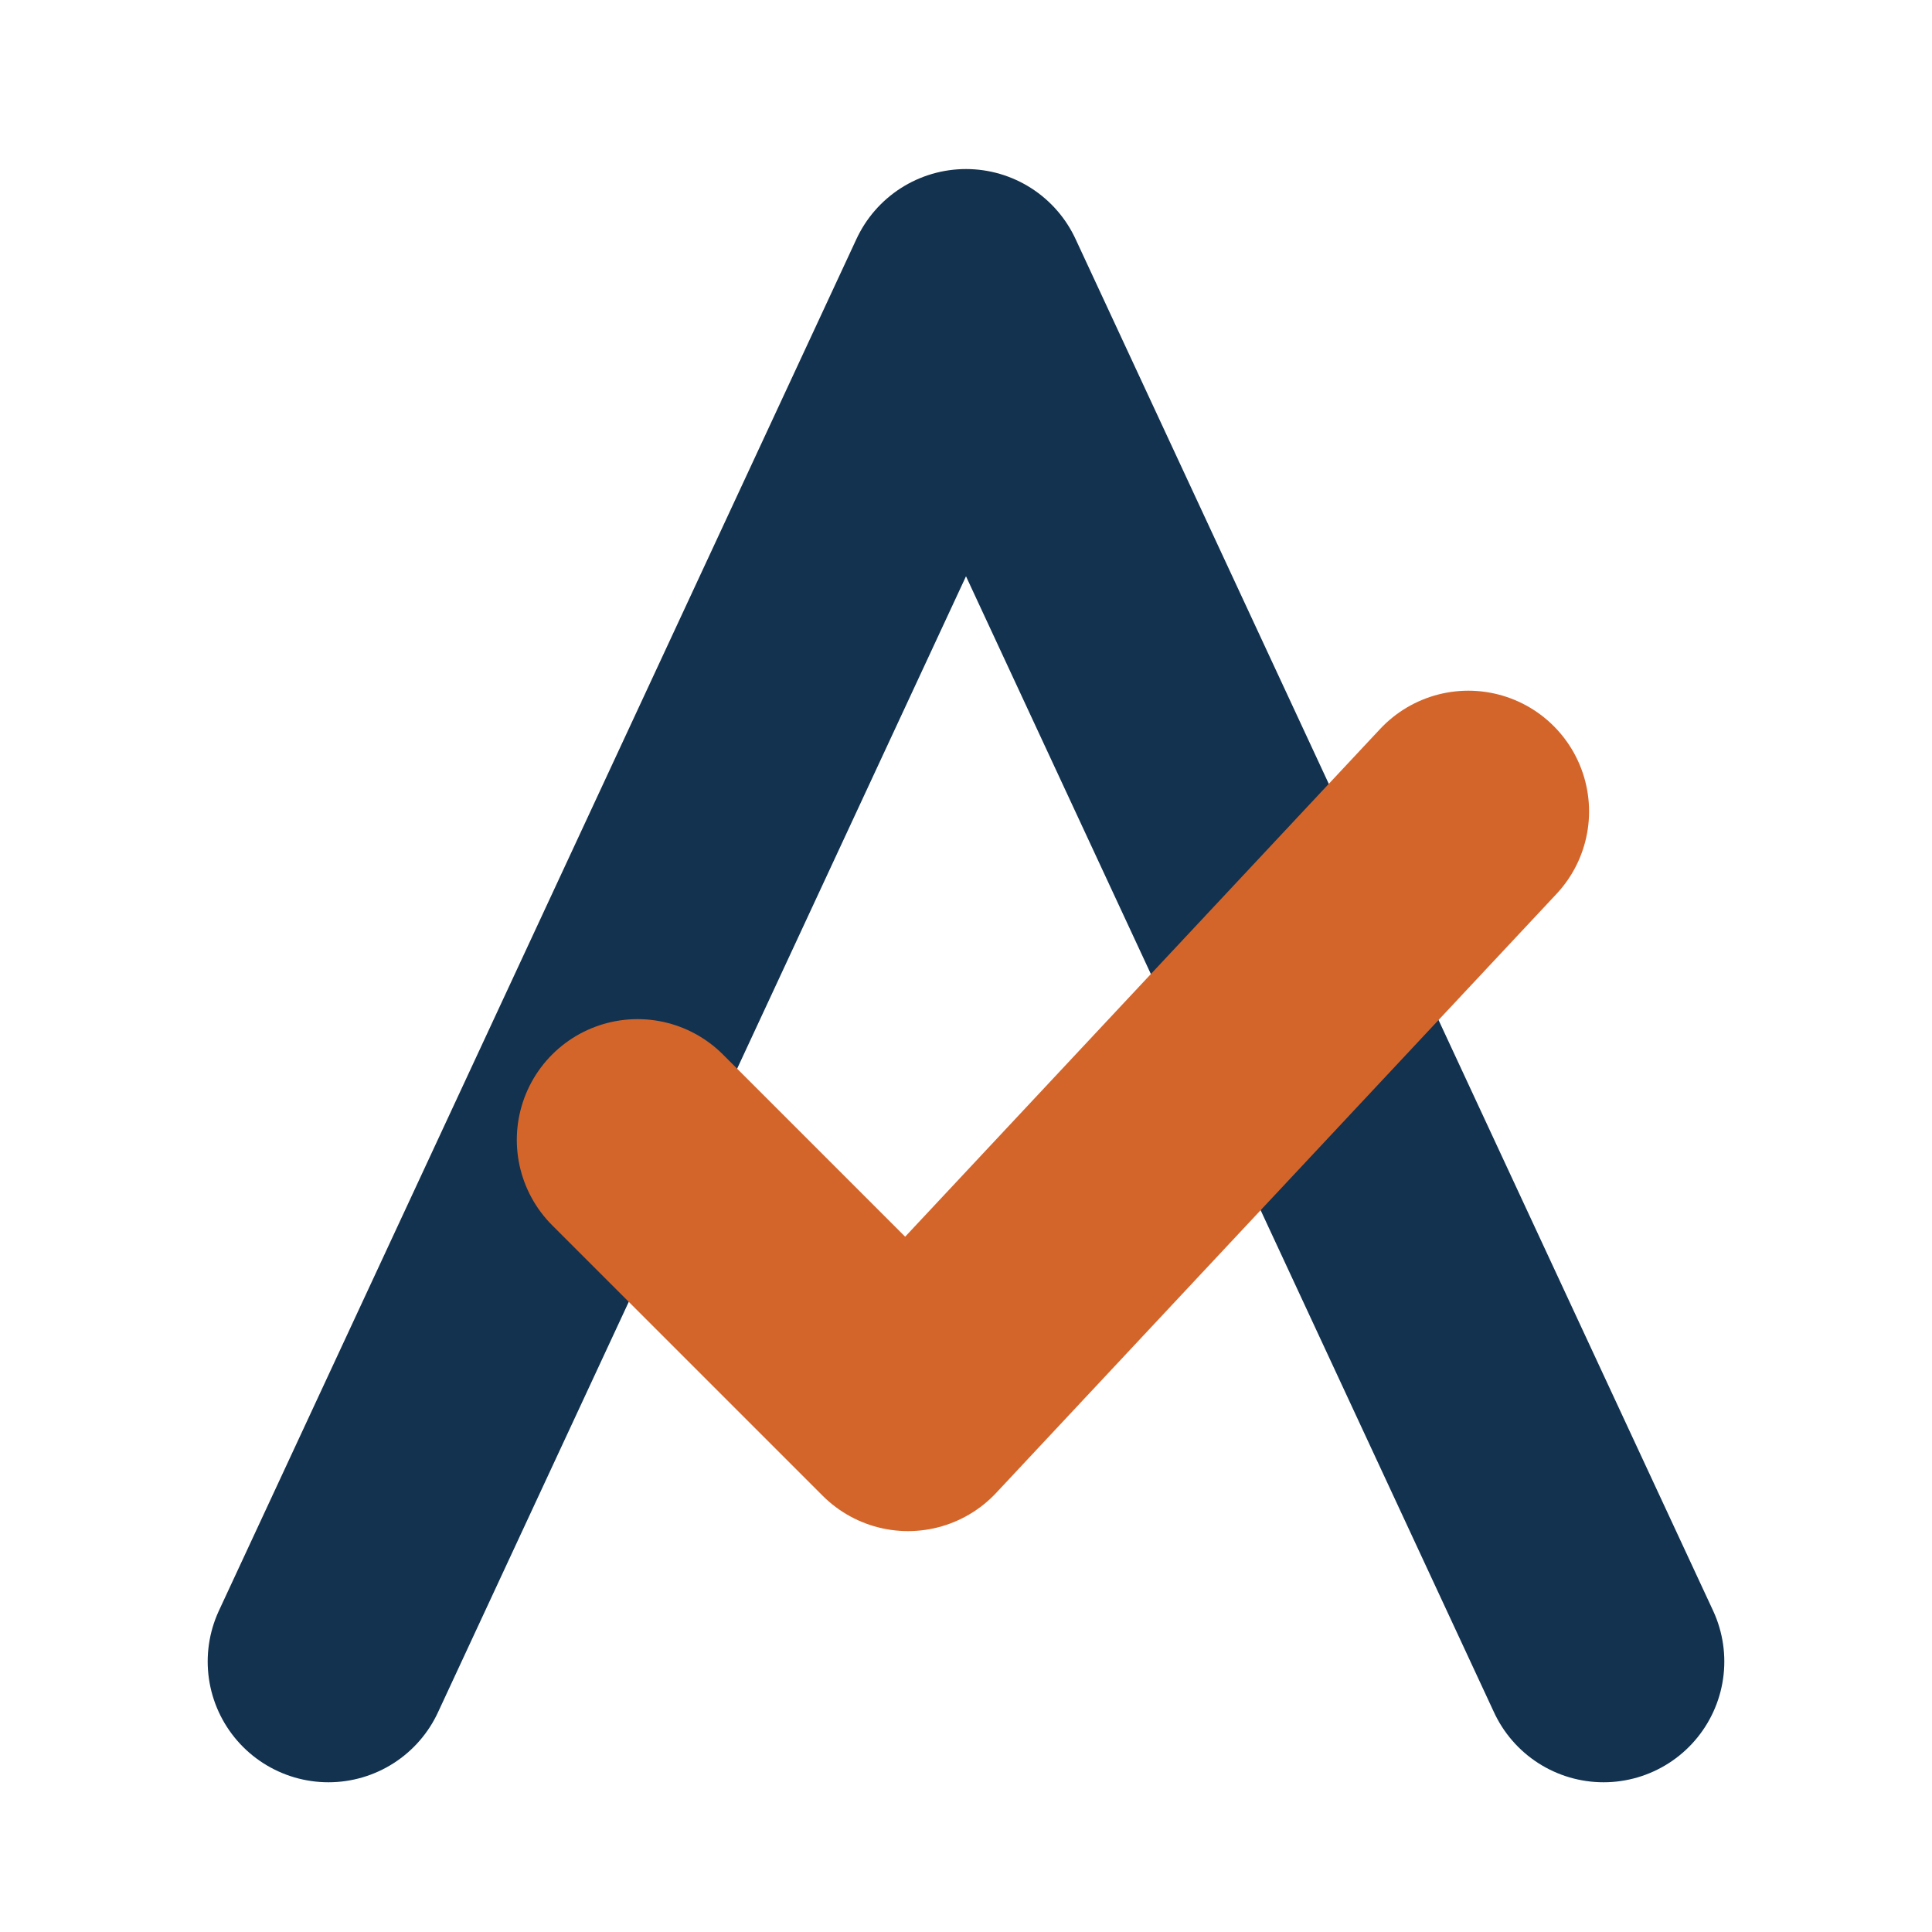
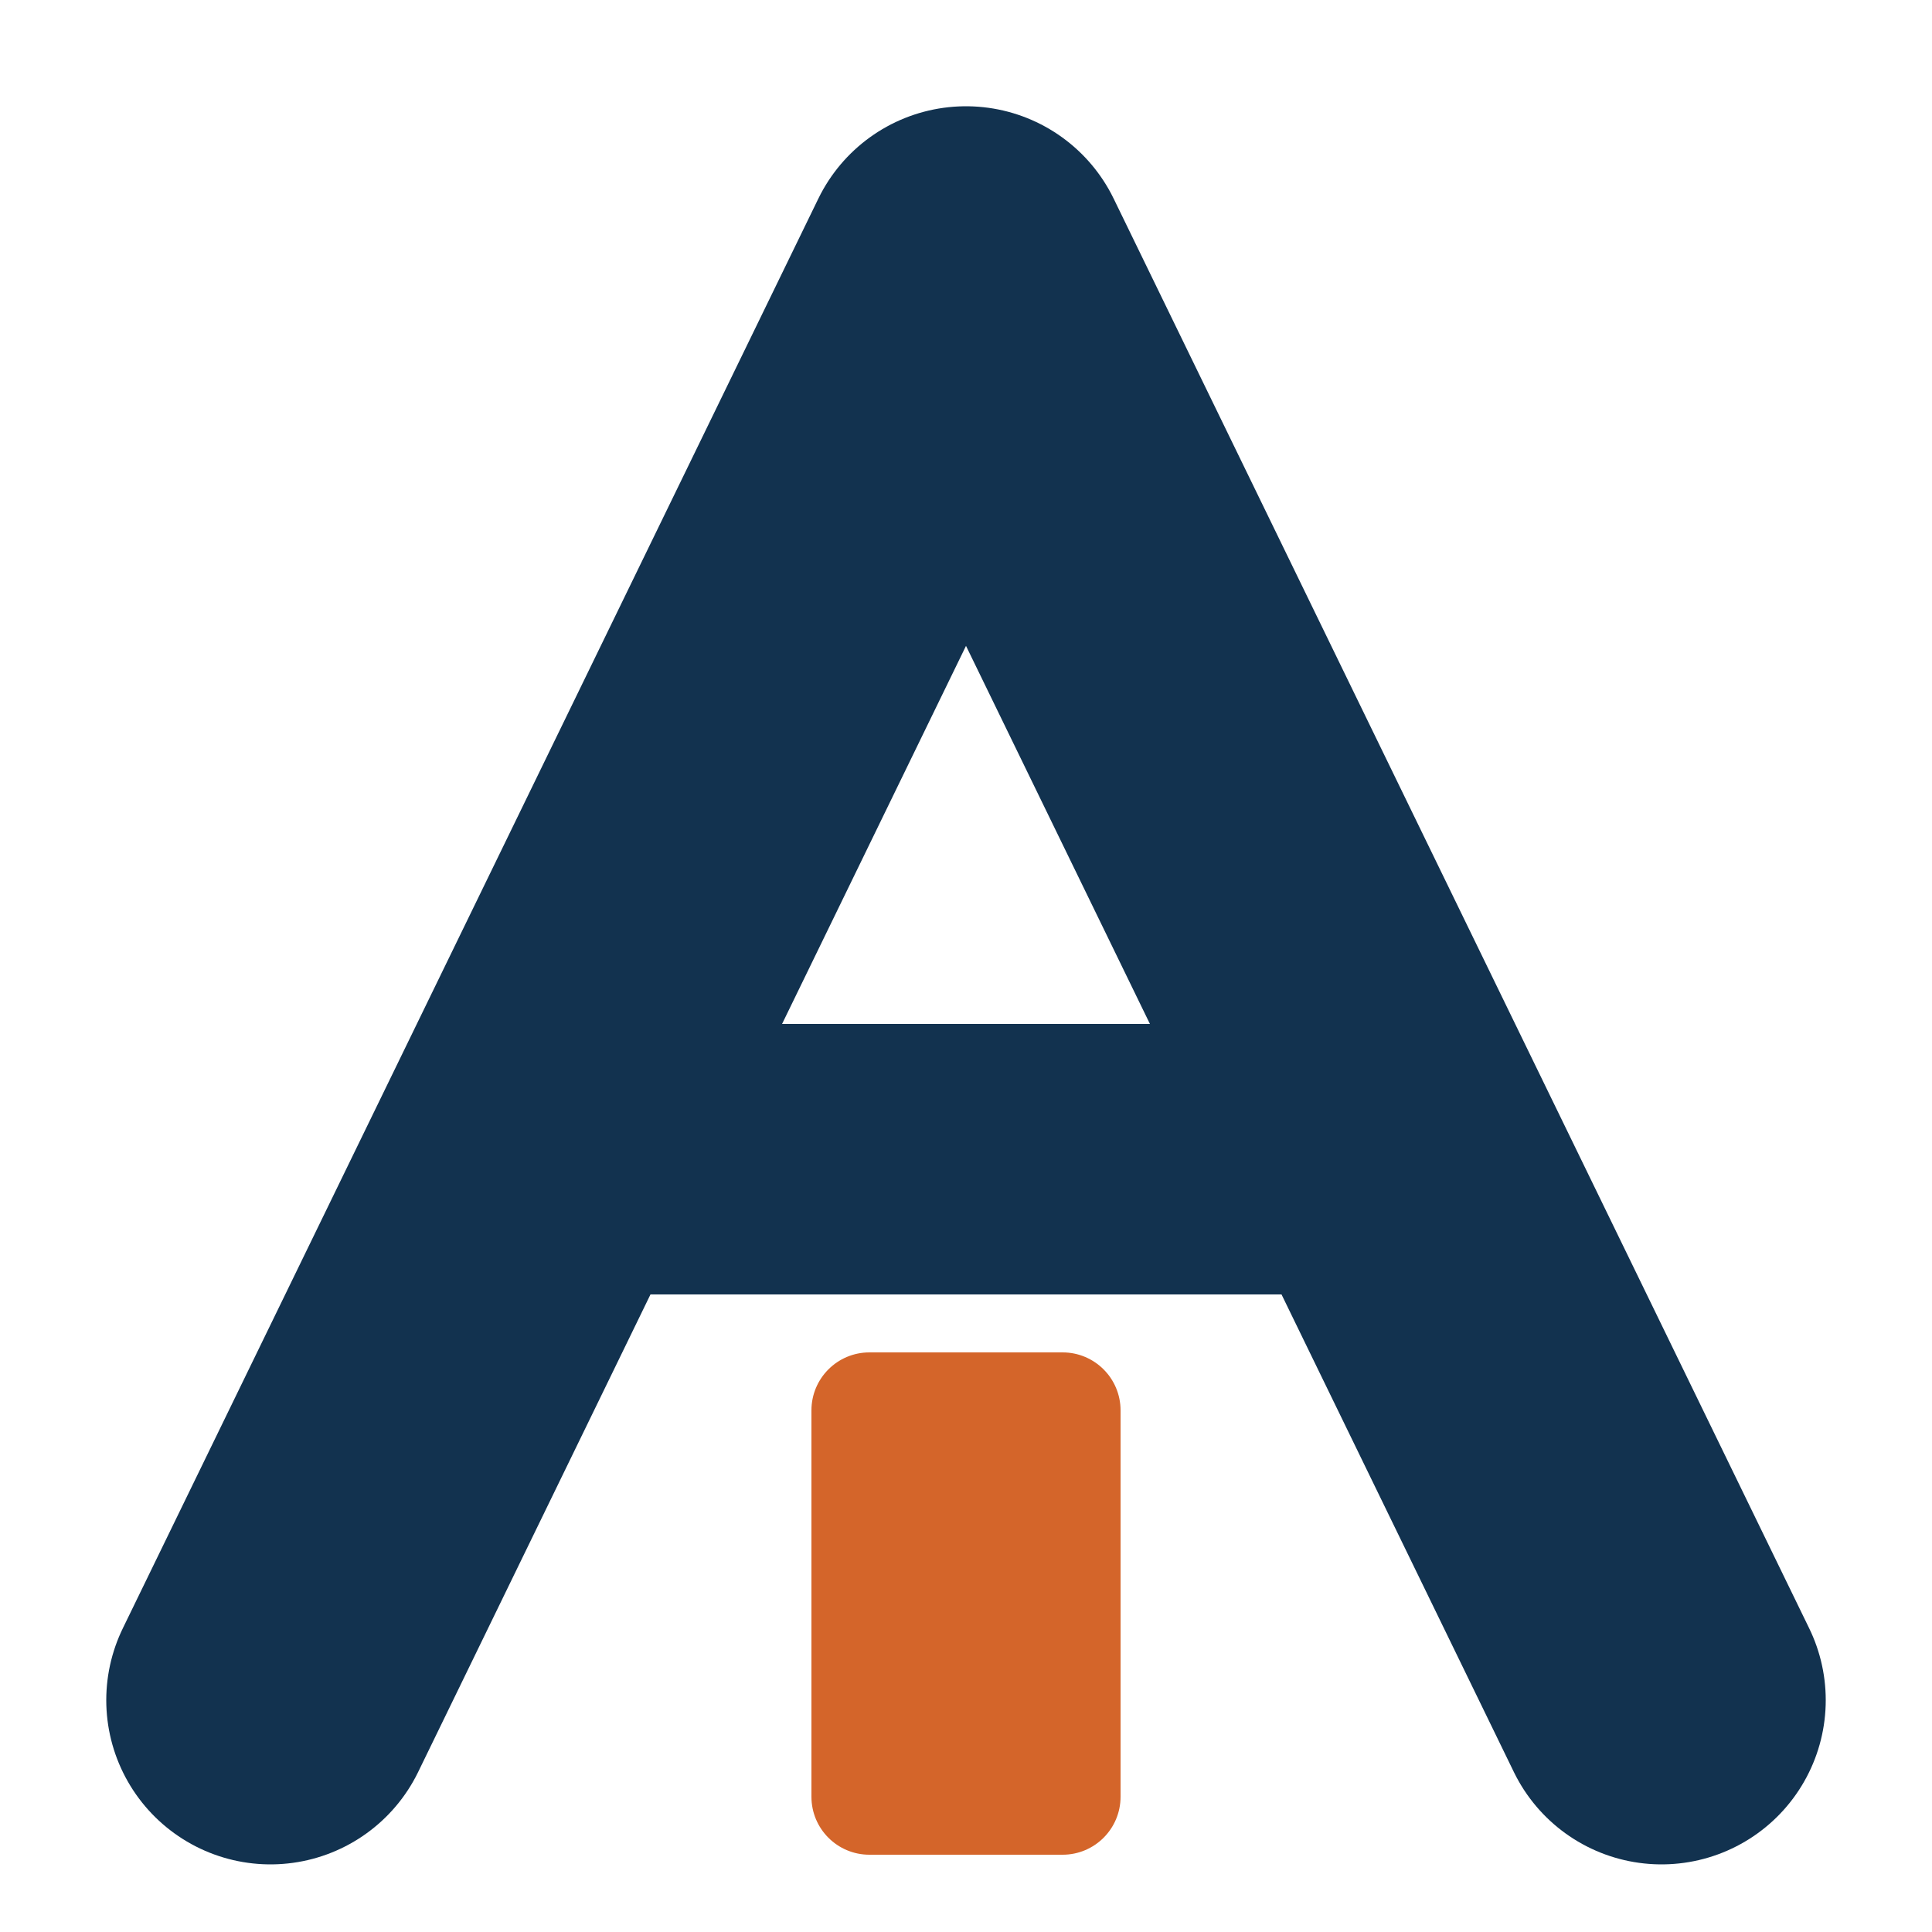
<svg xmlns="http://www.w3.org/2000/svg" width="40" height="40" viewBox="0 0 100 100" role="img" aria-label="Apprifi">
-   <path d="M17 86 L50 15 L83 86" fill="none" stroke="#12324f" stroke-width="12.5" stroke-linecap="round" stroke-linejoin="round" />
-   <path d="M33 59 L47 73 L76 42" fill="none" stroke="#d4652a" stroke-width="12.5" stroke-linecap="round" stroke-linejoin="round" />
+   <path d="M14 88 L50 14 L86 88" fill="none" stroke="#12324f" stroke-width="17" stroke-linecap="round" stroke-linejoin="round" />
+   <path d="M30 60 L70 60" fill="none" stroke="#12324f" stroke-width="14" stroke-linecap="butt" stroke-linejoin="round" />
+   <rect x="42" y="70" width="16" height="26" rx="3" fill="#d4652a" />
</svg>
